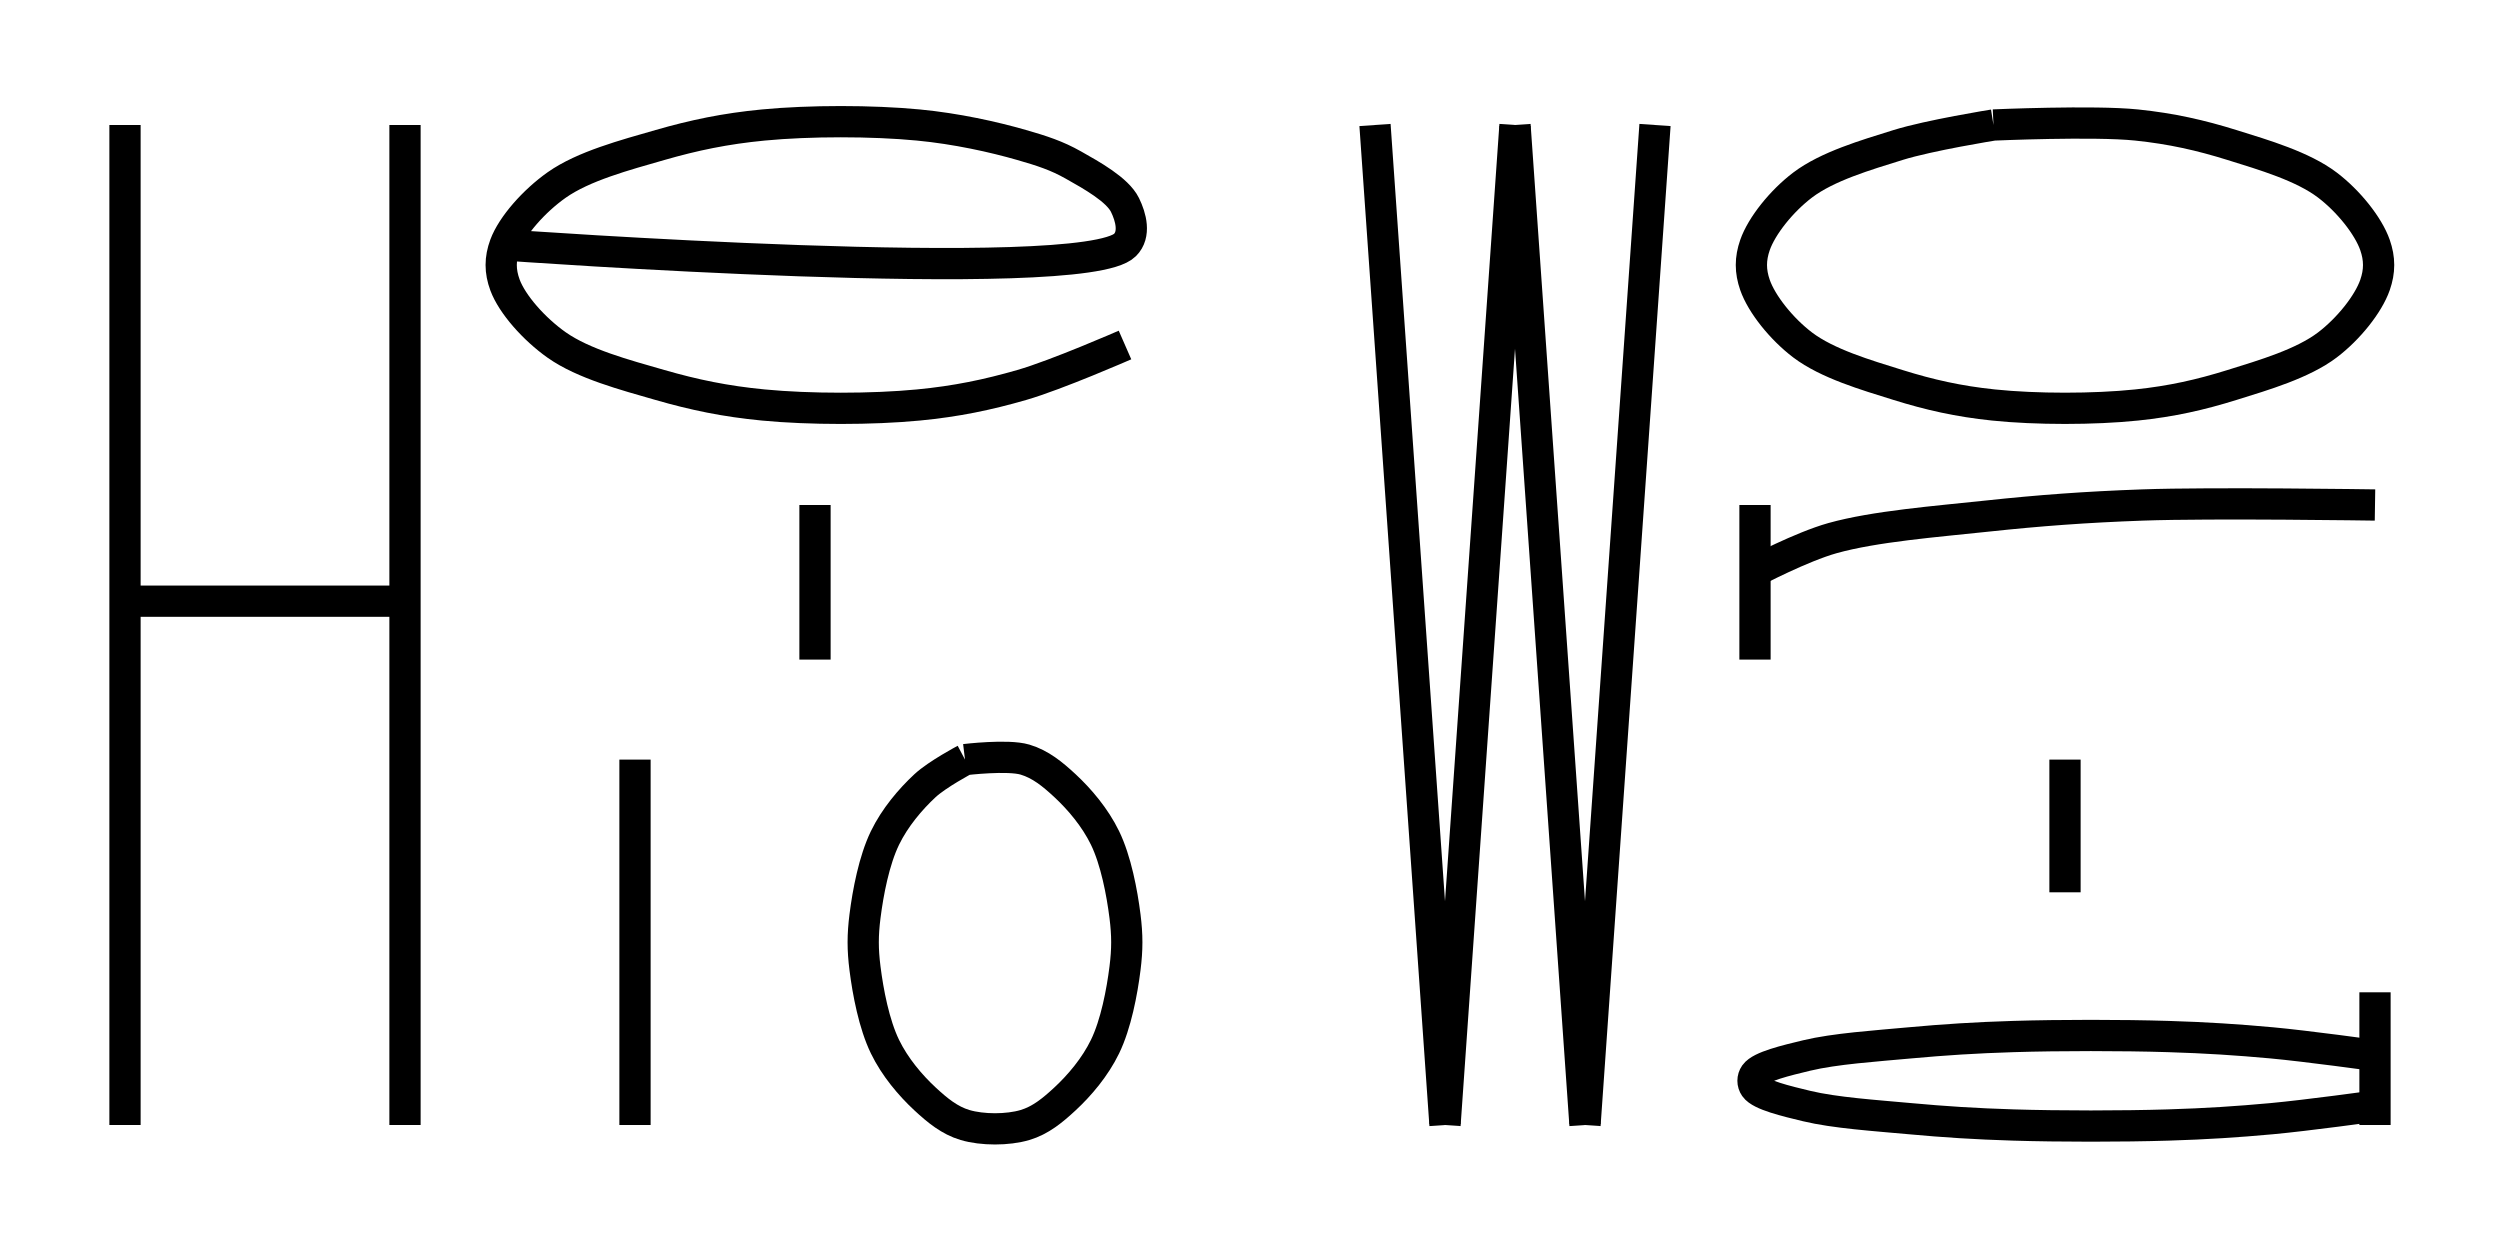
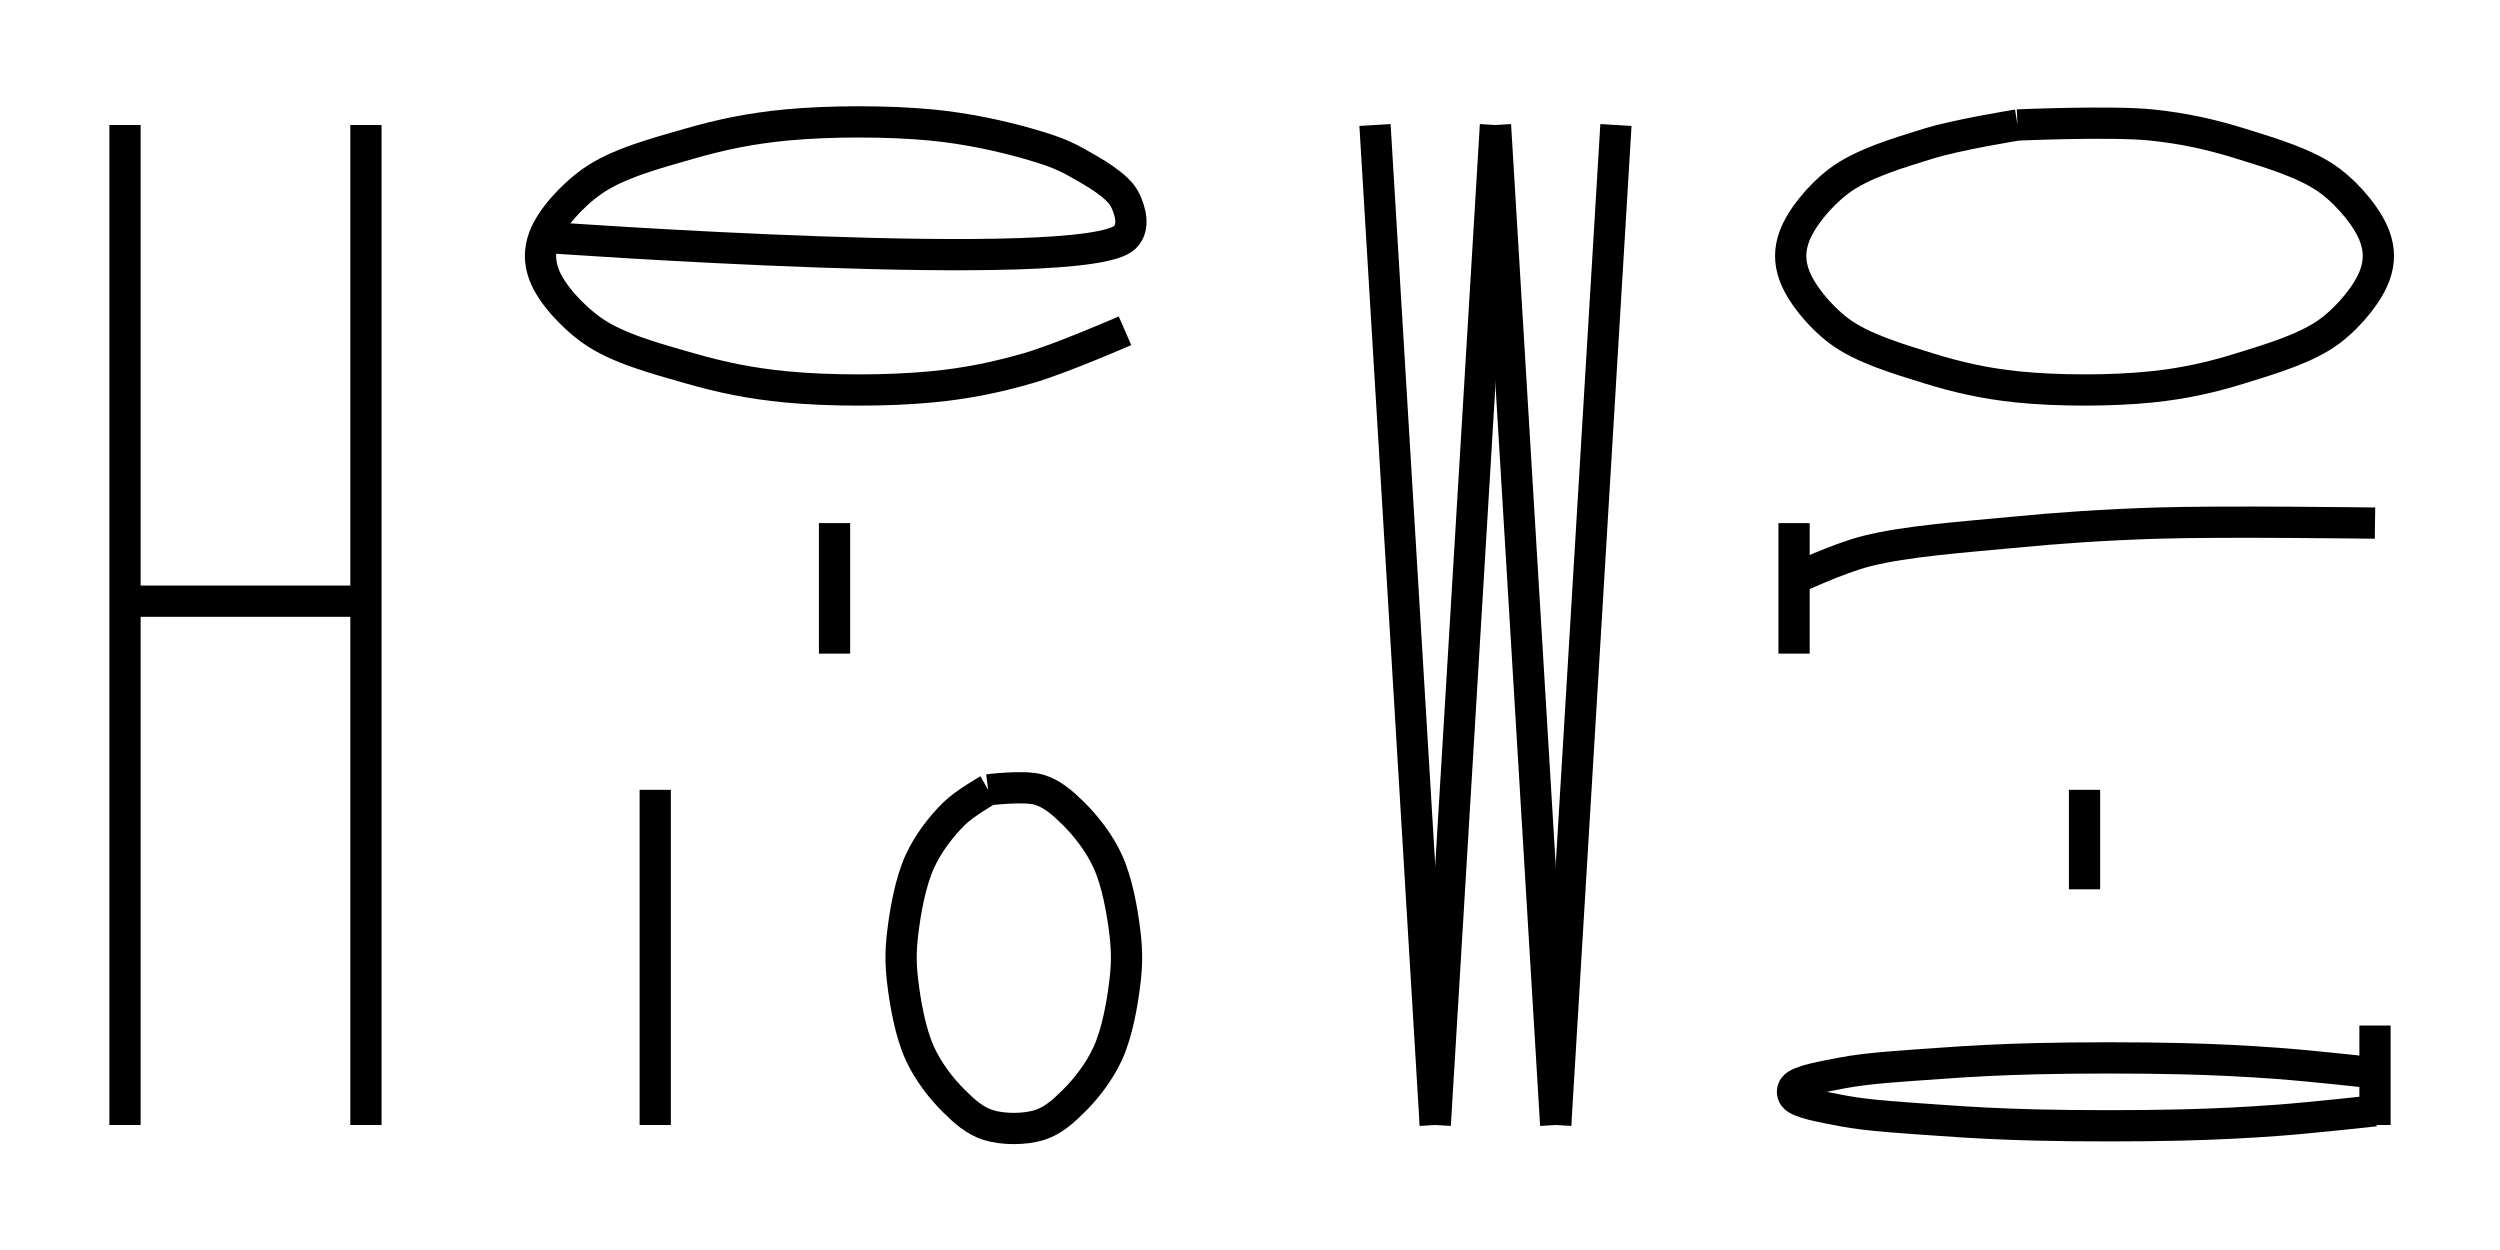
<svg xmlns="http://www.w3.org/2000/svg" width="160" height="80" style="background: red;">
  <rect x="0" y="0" width="160" height="80" fill="transparent" />
  <g transform="translate(0,0)">
    <g transform="translate(8,8)">
      <path d="M0,0L0,64" fill="transparent" stroke="black" stroke-width="2" />
-       <path d="M17.92,0L17.92,64" fill="transparent" stroke="black" stroke-width="2" />
-       <path d="M0,30.476L17.92,30.476" fill="transparent" stroke="black" stroke-width="2" />
+       <path d="M15.42,0L15.42,64" fill="transparent" stroke="black" stroke-width="2" />
+       <path d="M0,30.476L15.42,30.476" fill="transparent" stroke="black" stroke-width="2" />
    </g>
-     <g transform="translate(32.32,8)">
-       <path d="M0,7.68C0,7.68,37.001,10.359,39.68,7.68C40.36,7,40.059,5.892,39.68,5.12C39.196,4.134,37.525,3.21,36.373,2.56C35.313,1.961,34.378,1.657,33.067,1.28C31.259,0.76,28.893,0.234,26.453,0C23.493,-0.284,19.494,-0.284,16.533,0C14.094,0.234,12.097,0.653,9.92,1.28C7.686,1.923,5.023,2.629,3.307,3.84C1.856,4.864,0.458,6.446,0,7.68C-0.325,8.557,-0.325,9.363,0,10.24C0.458,11.474,1.856,13.056,3.307,14.08C5.023,15.291,7.686,15.997,9.92,16.64C12.097,17.267,14.094,17.686,16.533,17.92C19.494,18.204,23.493,18.204,26.453,17.92C28.893,17.686,30.89,17.267,33.067,16.64C35.3,15.997,39.68,14.08,39.68,14.08" fill="transparent" stroke="black" stroke-width="2" />
+     <g transform="translate(34.82,8)">
+       <path d="M0,7.183C0,7.183,34.671,9.692,37.18,7.183C37.817,6.547,37.534,5.511,37.18,4.789C36.727,3.866,35.161,3.003,34.082,2.394C33.088,1.834,32.212,1.55,30.983,1.197C29.29,0.711,27.072,0.219,24.787,0C22.013,-0.266,18.266,-0.266,15.492,0C13.206,0.219,11.335,0.611,9.295,1.197C7.202,1.799,4.707,2.458,3.098,3.592C1.739,4.549,0.429,6.029,0,7.183C-0.305,8.003,-0.305,8.758,0,9.578C0.429,10.732,1.739,12.212,3.098,13.169C4.707,14.303,7.202,14.962,9.295,15.564C11.335,16.15,13.206,16.542,15.492,16.761C18.266,17.027,22.013,17.027,24.787,16.761C27.072,16.542,28.944,16.15,30.983,15.564C33.076,14.962,37.18,13.169,37.18,13.169" fill="transparent" stroke="black" stroke-width="2" />
    </g>
-     <g transform="translate(32.32,32.32)">
-       <path d="M19.84,0L19.84,9.894" fill="transparent" stroke="black" stroke-width="2" />
+     <g transform="translate(34.82,33.479)">
+       <path d="M18.59,0L18.59,8.353" fill="transparent" stroke="black" stroke-width="2" />
    </g>
-     <g transform="translate(32.32,48.6144)">
-       <path d="M8.32,0L8.32,23.386" fill="transparent" stroke="black" stroke-width="2" />
+     <g transform="translate(34.82,50.54993)">
+       <path d="M7.115,0L7.115,21.45" fill="transparent" stroke="black" stroke-width="2" />
    </g>
-     <g transform="translate(55.36,48.6144)">
-       <path d="M6.4,0C6.4,0,4.635,0.933,3.84,1.67C2.907,2.536,1.911,3.711,1.28,5.011C0.58,6.452,0.19,8.51,0,10.022C-0.153,11.238,-0.153,12.148,0,13.363C0.19,14.876,0.58,16.933,1.28,18.374C1.911,19.675,2.907,20.85,3.84,21.715C4.635,22.452,5.411,23.091,6.4,23.386C7.509,23.715,9.131,23.715,10.24,23.386C11.229,23.091,12.005,22.452,12.8,21.715C13.733,20.85,14.729,19.675,15.36,18.374C16.06,16.933,16.45,14.876,16.64,13.363C16.793,12.148,16.793,11.238,16.64,10.022C16.45,8.51,16.06,6.452,15.36,5.011C14.729,3.711,13.733,2.536,12.8,1.67C12.005,0.933,11.229,0.294,10.24,0C9.131,-0.33,6.4,0,6.4,0" fill="transparent" stroke="black" stroke-width="2" />
+     <g transform="translate(57.769,50.54993)">
+       <path d="M5.473,0C5.473,0,3.961,0.862,3.284,1.532C2.48,2.328,1.634,3.412,1.095,4.596C0.491,5.924,0.163,7.807,0,9.193C-0.131,10.309,-0.131,11.141,0,12.257C0.163,13.643,0.491,15.526,1.095,16.854C1.634,18.038,2.48,19.122,3.284,19.918C3.961,20.589,4.621,21.182,5.473,21.45C6.418,21.748,7.813,21.748,8.758,21.45C9.61,21.182,10.27,20.589,10.947,19.918C11.751,19.122,12.597,18.038,13.136,16.854C13.74,15.526,14.068,13.643,14.231,12.257C14.362,11.141,14.362,10.309,14.231,9.193C14.068,7.807,13.74,5.924,13.136,4.596C12.597,3.412,11.751,2.328,10.947,1.532C10.27,0.862,9.61,0.269,8.758,0C7.813,-0.298,5.473,0,5.473,0" fill="transparent" stroke="black" stroke-width="2" />
    </g>
  </g>
  <g transform="translate(80,0)">
    <g transform="translate(8,8)">
-       <path d="M0,0L4.48,64" fill="transparent" stroke="black" stroke-width="2" />
-       <path d="M8.96,0L4.48,64" fill="transparent" stroke="black" stroke-width="2" />
-       <path d="M8.96,0L13.44,64" fill="transparent" stroke="black" stroke-width="2" />
-       <path d="M17.92,0L13.44,64" fill="transparent" stroke="black" stroke-width="2" />
+       <path d="M0,0L3.855,64" fill="transparent" stroke="black" stroke-width="2" />
+       <path d="M7.71,0L3.855,64" fill="transparent" stroke="black" stroke-width="2" />
+       <path d="M7.71,0L11.565,64" fill="transparent" stroke="black" stroke-width="2" />
+       <path d="M15.42,0L11.565,64" fill="transparent" stroke="black" stroke-width="2" />
    </g>
-     <g transform="translate(32.32,8)">
-       <path d="M15.262,0C15.262,0,11.162,0.655,9.157,1.28C7.091,1.923,4.629,2.646,3.052,3.84C1.695,4.868,0.427,6.457,0,7.68C-0.308,8.563,-0.308,9.357,0,10.24C0.427,11.463,1.695,13.052,3.052,14.08C4.629,15.274,7.091,15.997,9.157,16.64C11.162,17.265,13.008,17.686,15.262,17.92C17.992,18.203,21.688,18.203,24.418,17.92C26.672,17.686,28.518,17.265,30.523,16.64C32.589,15.997,35.051,15.274,36.628,14.08C37.985,13.052,39.253,11.463,39.68,10.24C39.988,9.357,39.988,8.563,39.68,7.68C39.253,6.457,37.985,4.868,36.628,3.84C35.051,2.646,32.589,1.923,30.523,1.28C28.518,0.655,26.672,0.234,24.418,0C21.688,-0.283,15.262,0,15.262,0" fill="transparent" stroke="black" stroke-width="2" />
+     <g transform="translate(34.82,8)">
+       <path d="M14.3,0C14.3,0,10.459,0.613,8.58,1.197C6.644,1.799,4.337,2.475,2.86,3.592C1.589,4.553,0.4,6.039,0,7.183C-0.289,8.009,-0.289,8.752,0,9.578C0.4,10.722,1.589,12.208,2.86,13.169C4.337,14.286,6.644,14.962,8.58,15.564C10.459,16.148,12.188,16.542,14.3,16.761C16.859,17.026,20.321,17.026,22.88,16.761C24.992,16.542,26.721,16.148,28.6,15.564C30.536,14.962,32.843,14.286,34.32,13.169C35.591,12.208,36.78,10.722,37.18,9.578C37.469,8.752,37.469,8.009,37.18,7.183C36.78,6.039,35.591,4.553,34.32,3.592C32.843,2.475,30.536,1.799,28.6,1.197C26.721,0.613,24.992,0.219,22.88,0C20.321,-0.265,14.3,0,14.3,0" fill="transparent" stroke="black" stroke-width="2" />
    </g>
-     <g transform="translate(32.32,32.32)">
-       <path d="M0,0L0,9.894" fill="transparent" stroke="black" stroke-width="2" />
-       <path d="M0,4.24C0,4.24,2.98,2.674,4.96,2.12C7.659,1.365,11.567,1.06,14.88,0.707C18.18,0.354,21.157,0.13,24.8,0C29.256,-0.159,39.68,0,39.68,0" fill="transparent" stroke="black" stroke-width="2" />
+     <g transform="translate(34.82,33.479)">
+       <path d="M0,0L0,8.353" fill="transparent" stroke="black" stroke-width="2" />
+       <path d="M0,3.58C0,3.58,2.799,2.257,4.648,1.79C7.183,1.149,10.839,0.895,13.942,0.597C17.036,0.299,19.824,0.109,23.238,0C27.414,-0.134,37.18,0,37.18,0" fill="transparent" stroke="black" stroke-width="2" />
    </g>
-     <g transform="translate(32.32,48.6144)">
-       <path d="M19.84,0L19.84,8.493" fill="transparent" stroke="black" stroke-width="2" />
+     <g transform="translate(34.82,50.54993)">
+       <path d="M18.59,0L18.59,6.366" fill="transparent" stroke="black" stroke-width="2" />
    </g>
-     <g transform="translate(32.32,63.5072)">
-       <path d="M39.68,0L39.68,8.493" fill="transparent" stroke="black" stroke-width="2" />
-       <path d="M39.68,4.044C39.68,4.044,35.274,3.438,33.067,3.235C30.865,3.034,28.882,2.905,26.453,2.831C23.482,2.74,19.505,2.74,16.533,2.831C14.105,2.905,12.121,3.034,9.92,3.235C7.712,3.438,5.112,3.609,3.307,4.044C1.994,4.361,0.357,4.746,0,5.257C-0.171,5.502,-0.171,5.821,0,6.066C0.357,6.578,1.994,6.963,3.307,7.28C5.112,7.715,7.712,7.886,9.92,8.088C12.121,8.29,14.105,8.419,16.533,8.493C19.505,8.584,23.482,8.584,26.453,8.493C28.882,8.419,30.865,8.29,33.067,8.088C35.274,7.886,39.68,7.28,39.68,7.28" fill="transparent" stroke="black" stroke-width="2" />
+     <g transform="translate(34.82,65.63397)">
+       <path d="M37.18,0L37.18,6.366" fill="transparent" stroke="black" stroke-width="2" />
+       <path d="M37.18,3.031C37.18,3.031,33.051,2.577,30.983,2.425C28.92,2.274,27.062,2.178,24.787,2.122C22.002,2.054,18.276,2.054,15.492,2.122C13.217,2.178,11.359,2.274,9.295,2.425C7.228,2.577,4.797,2.702,3.098,3.031C1.875,3.269,0.312,3.524,0,3.941C-0.135,4.122,-0.135,4.366,0,4.547C0.312,4.964,1.875,5.219,3.098,5.457C4.797,5.786,7.228,5.911,9.295,6.063C11.359,6.214,13.217,6.31,15.492,6.366C18.276,6.434,22.002,6.434,24.787,6.366C27.062,6.31,28.92,6.214,30.983,6.063C33.051,5.911,37.18,5.457,37.18,5.457" fill="transparent" stroke="black" stroke-width="2" />
    </g>
  </g>
</svg>
